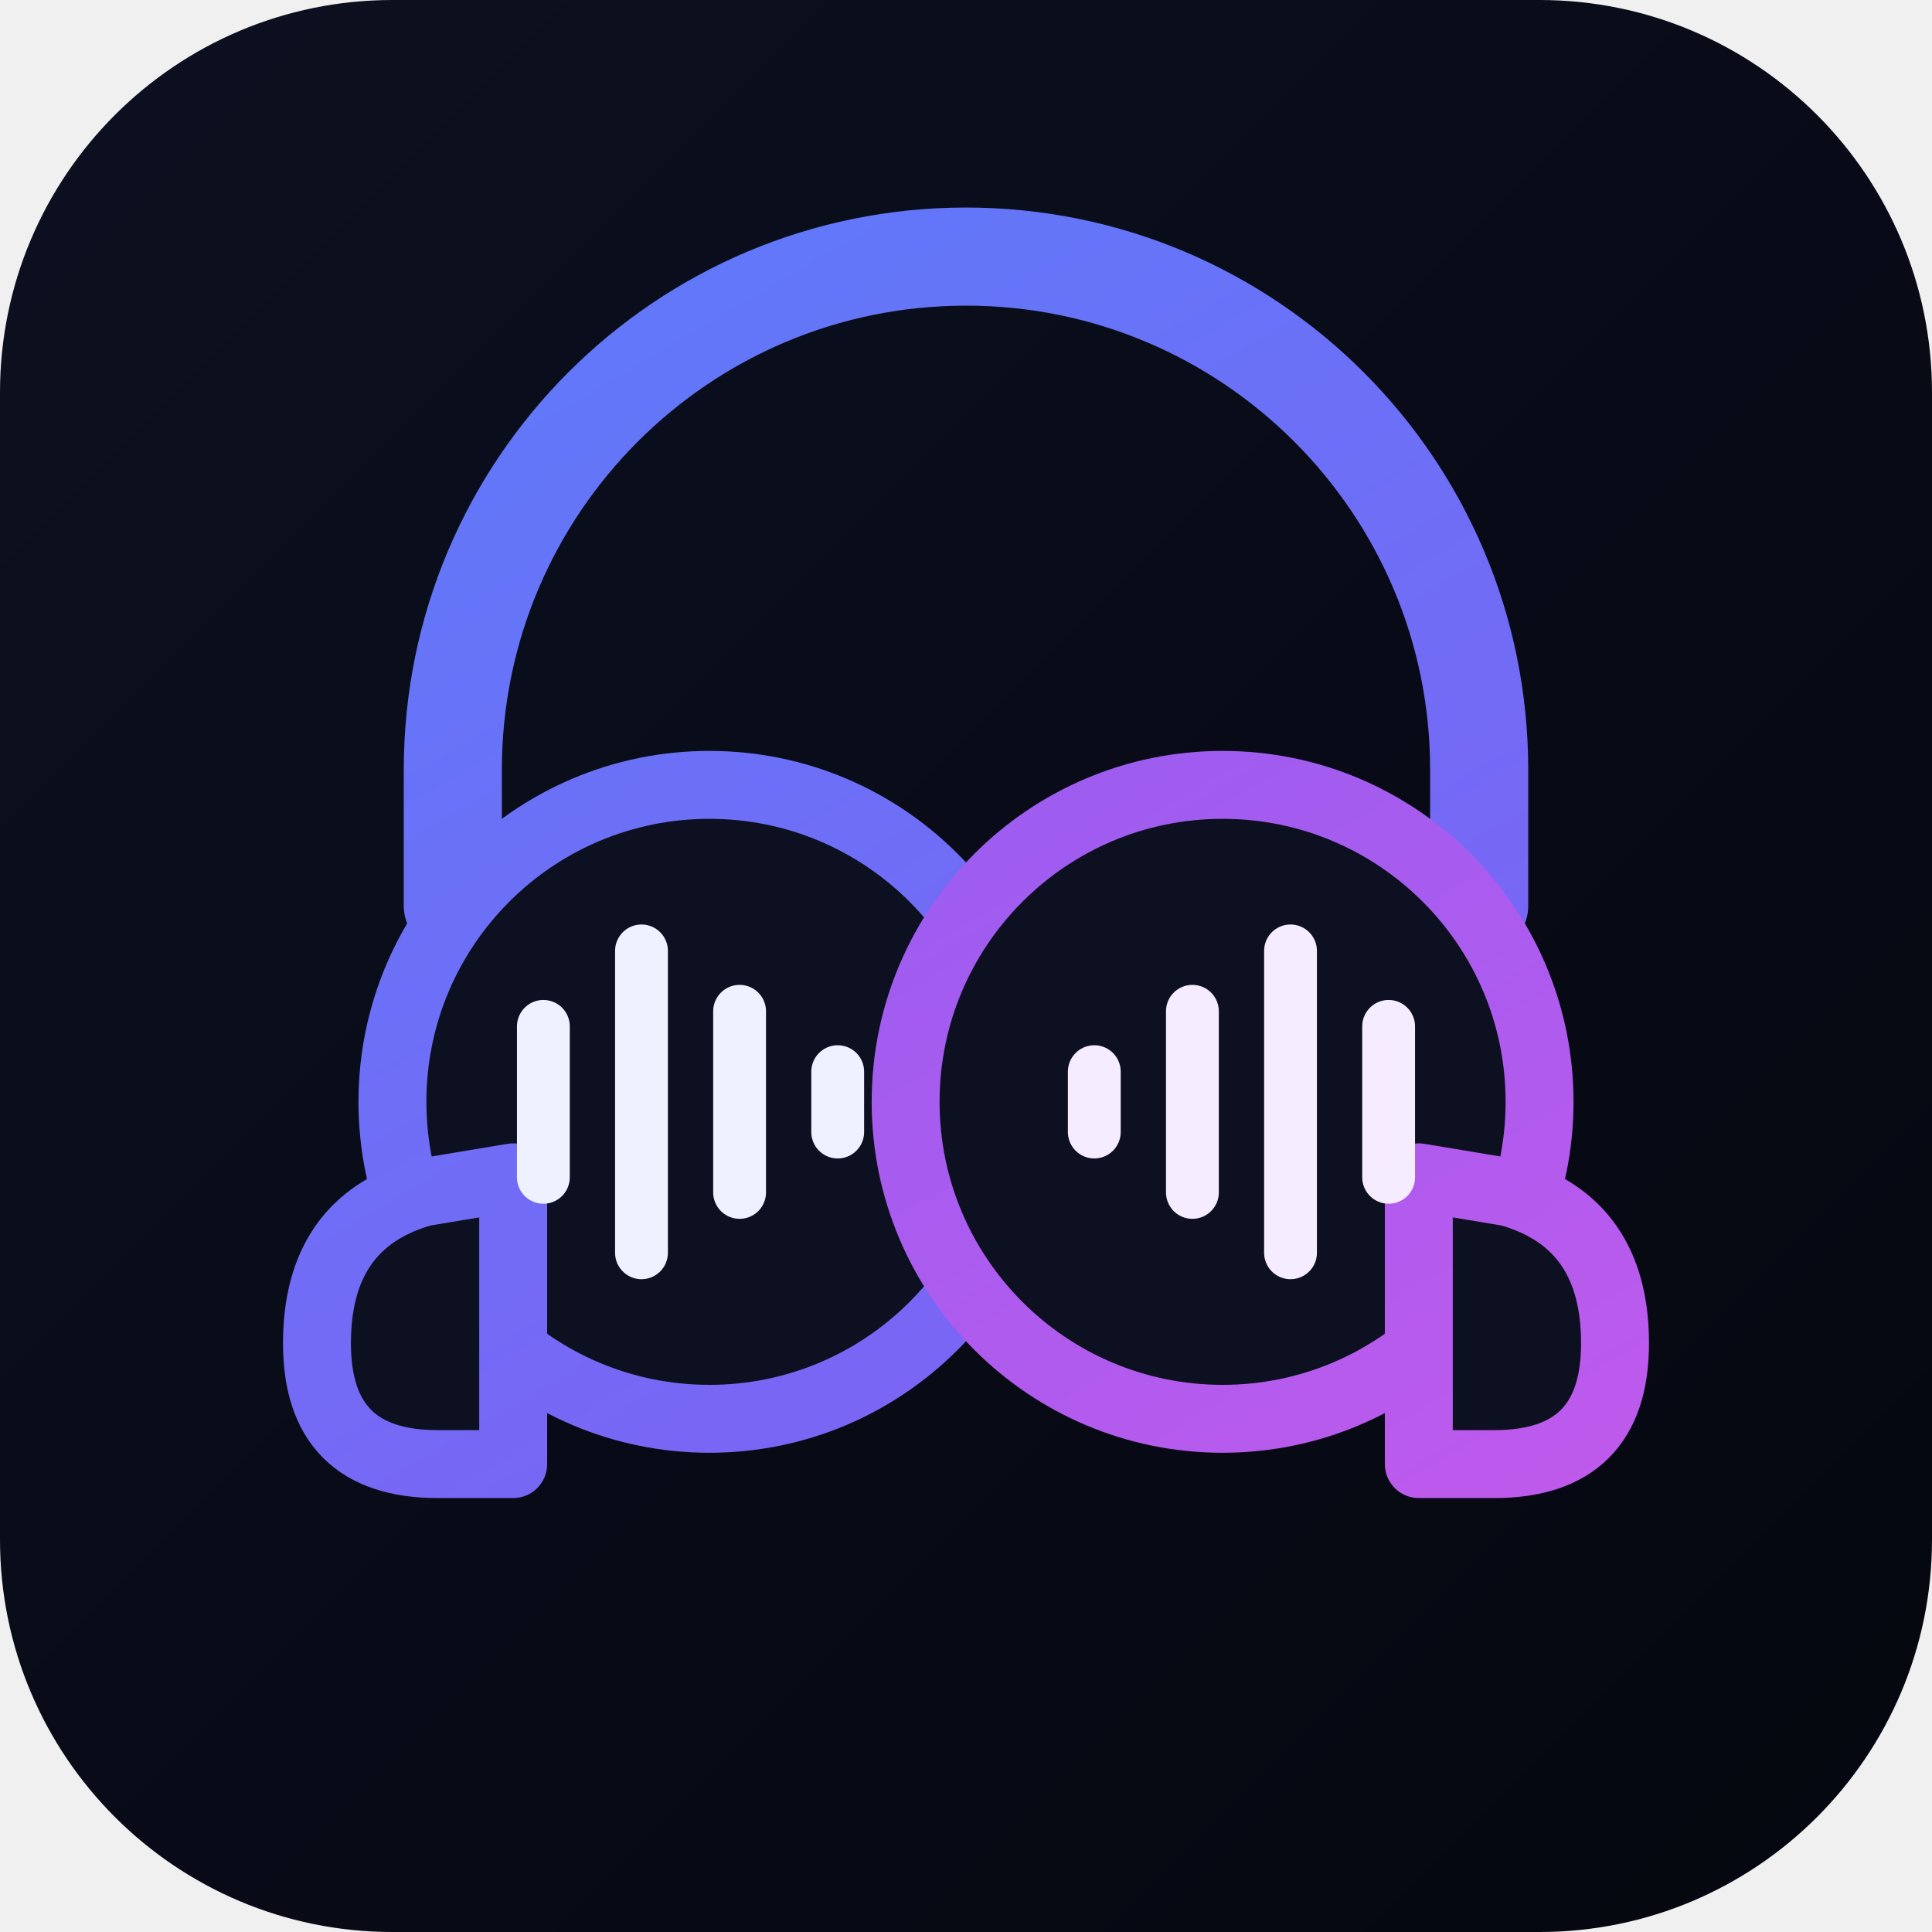
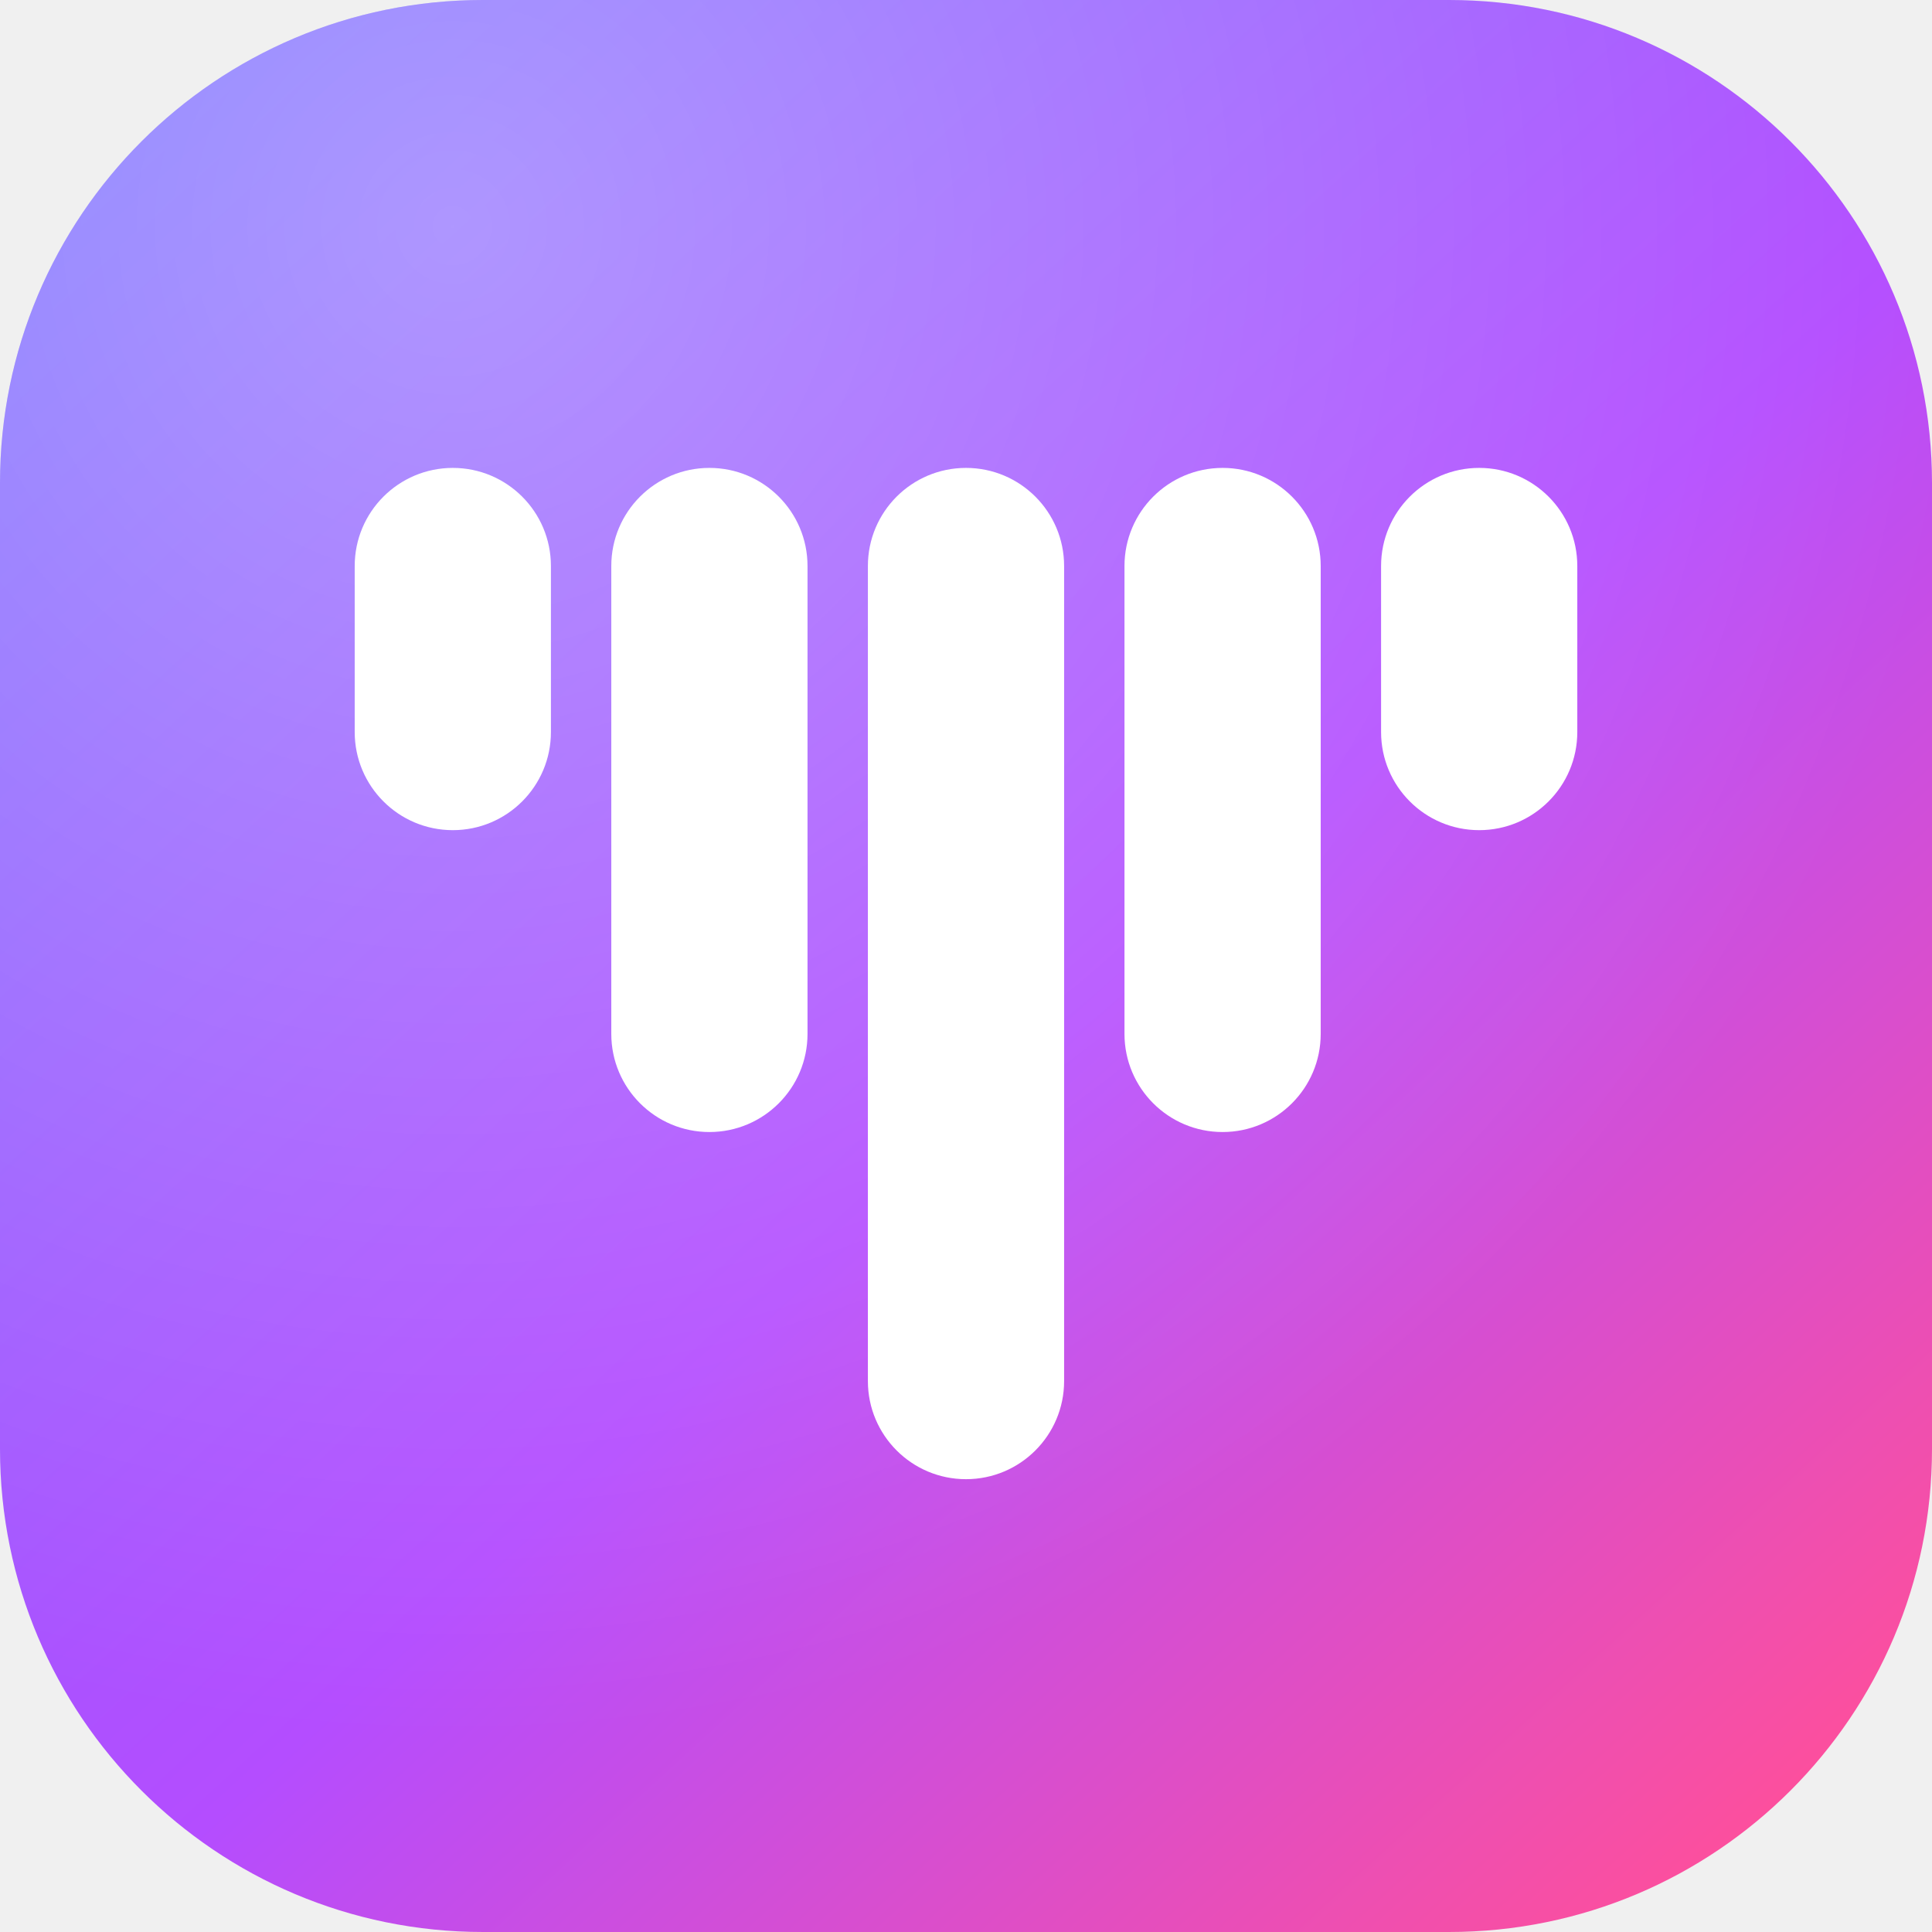
<svg xmlns="http://www.w3.org/2000/svg" viewBox="0 0 256 256">
  <defs>
-     <linearGradient id="bg" x1="0" y1="0" x2="256" y2="256" gradientUnits="userSpaceOnUse">
-       <stop offset="0" stop-color="#0c1020" />
-       <stop offset="1" stop-color="#05070f" />
+     <linearGradient id="g" x1="20" y1="10" x2="236" y2="246" gradientUnits="userSpaceOnUse">
+       <stop offset="0" stop-color="#7b6cff" />
+       <stop offset="0.55" stop-color="#b44dff" />
+       <stop offset="1" stop-color="#ff4f9a" />
    </linearGradient>
-     <linearGradient id="strokeL" x1="30" y1="30" x2="130" y2="200" gradientUnits="userSpaceOnUse">
-       <stop offset="0" stop-color="#5b7cfa" />
-       <stop offset="1" stop-color="#7d63f4" />
-     </linearGradient>
-     <linearGradient id="strokeR" x1="126" y1="30" x2="226" y2="200" gradientUnits="userSpaceOnUse">
-       <stop offset="0" stop-color="#8a5ef2" />
-       <stop offset="1" stop-color="#c15aec" />
-     </linearGradient>
+     <radialGradient id="shine" cx="60" cy="30" r="200" gradientUnits="userSpaceOnUse">
+       <stop offset="0" stop-color="#ffffff" stop-opacity="0.32" />
+       <stop offset="1" stop-color="#ffffff" stop-opacity="0" />
+     </radialGradient>
  </defs>
-   <rect x="0" y="0" width="256" height="256" rx="52" fill="url(#bg)" />
-   <path d="M 60 120 V 102 A 68 68 0 0 1 196 102 V 120" fill="none" stroke="url(#strokeL)" stroke-width="13" stroke-linecap="round" />
-   <circle cx="94" cy="146" r="42" fill="#0c1020" stroke="url(#strokeL)" stroke-width="9" />
-   <path d="M56 158 q-14 4 -14 20 q0 16 16 16 h10 v-38 z" fill="#0c1020" stroke="url(#strokeL)" stroke-width="9" stroke-linejoin="round" />
-   <circle cx="162" cy="146" r="42" fill="#0c1020" stroke="url(#strokeR)" stroke-width="9" />
-   <path d="M200 158 q14 4 14 20 q0 16 -16 16 h-10 v-38 z" fill="#0c1020" stroke="url(#strokeR)" stroke-width="9" stroke-linejoin="round" />
-   <g stroke="#eef1ff" stroke-width="7" stroke-linecap="round">
-     <line x1="72" y1="136" x2="72" y2="156" />
-     <line x1="85" y1="126" x2="85" y2="166" />
-     <line x1="98" y1="134" x2="98" y2="158" />
-     <line x1="111" y1="142" x2="111" y2="150" />
-   </g>
-   <g stroke="#f6ecff" stroke-width="7" stroke-linecap="round">
-     <line x1="145" y1="142" x2="145" y2="150" />
-     <line x1="158" y1="134" x2="158" y2="158" />
-     <line x1="171" y1="126" x2="171" y2="166" />
-     <line x1="184" y1="136" x2="184" y2="156" />
+   <rect width="256" height="256" rx="64" fill="url(#g)" />
+   <rect width="256" height="256" rx="64" fill="url(#shine)" />
+   <g fill="#ffffff">
+     <rect x="47" y="62" width="26" height="48" rx="13" />
+     <rect x="81" y="62" width="26" height="88" rx="13" />
+     <rect x="115" y="62" width="26" height="134" rx="13" />
+     <rect x="149" y="62" width="26" height="88" rx="13" />
+     <rect x="183" y="62" width="26" height="48" rx="13" />
  </g>
</svg>
